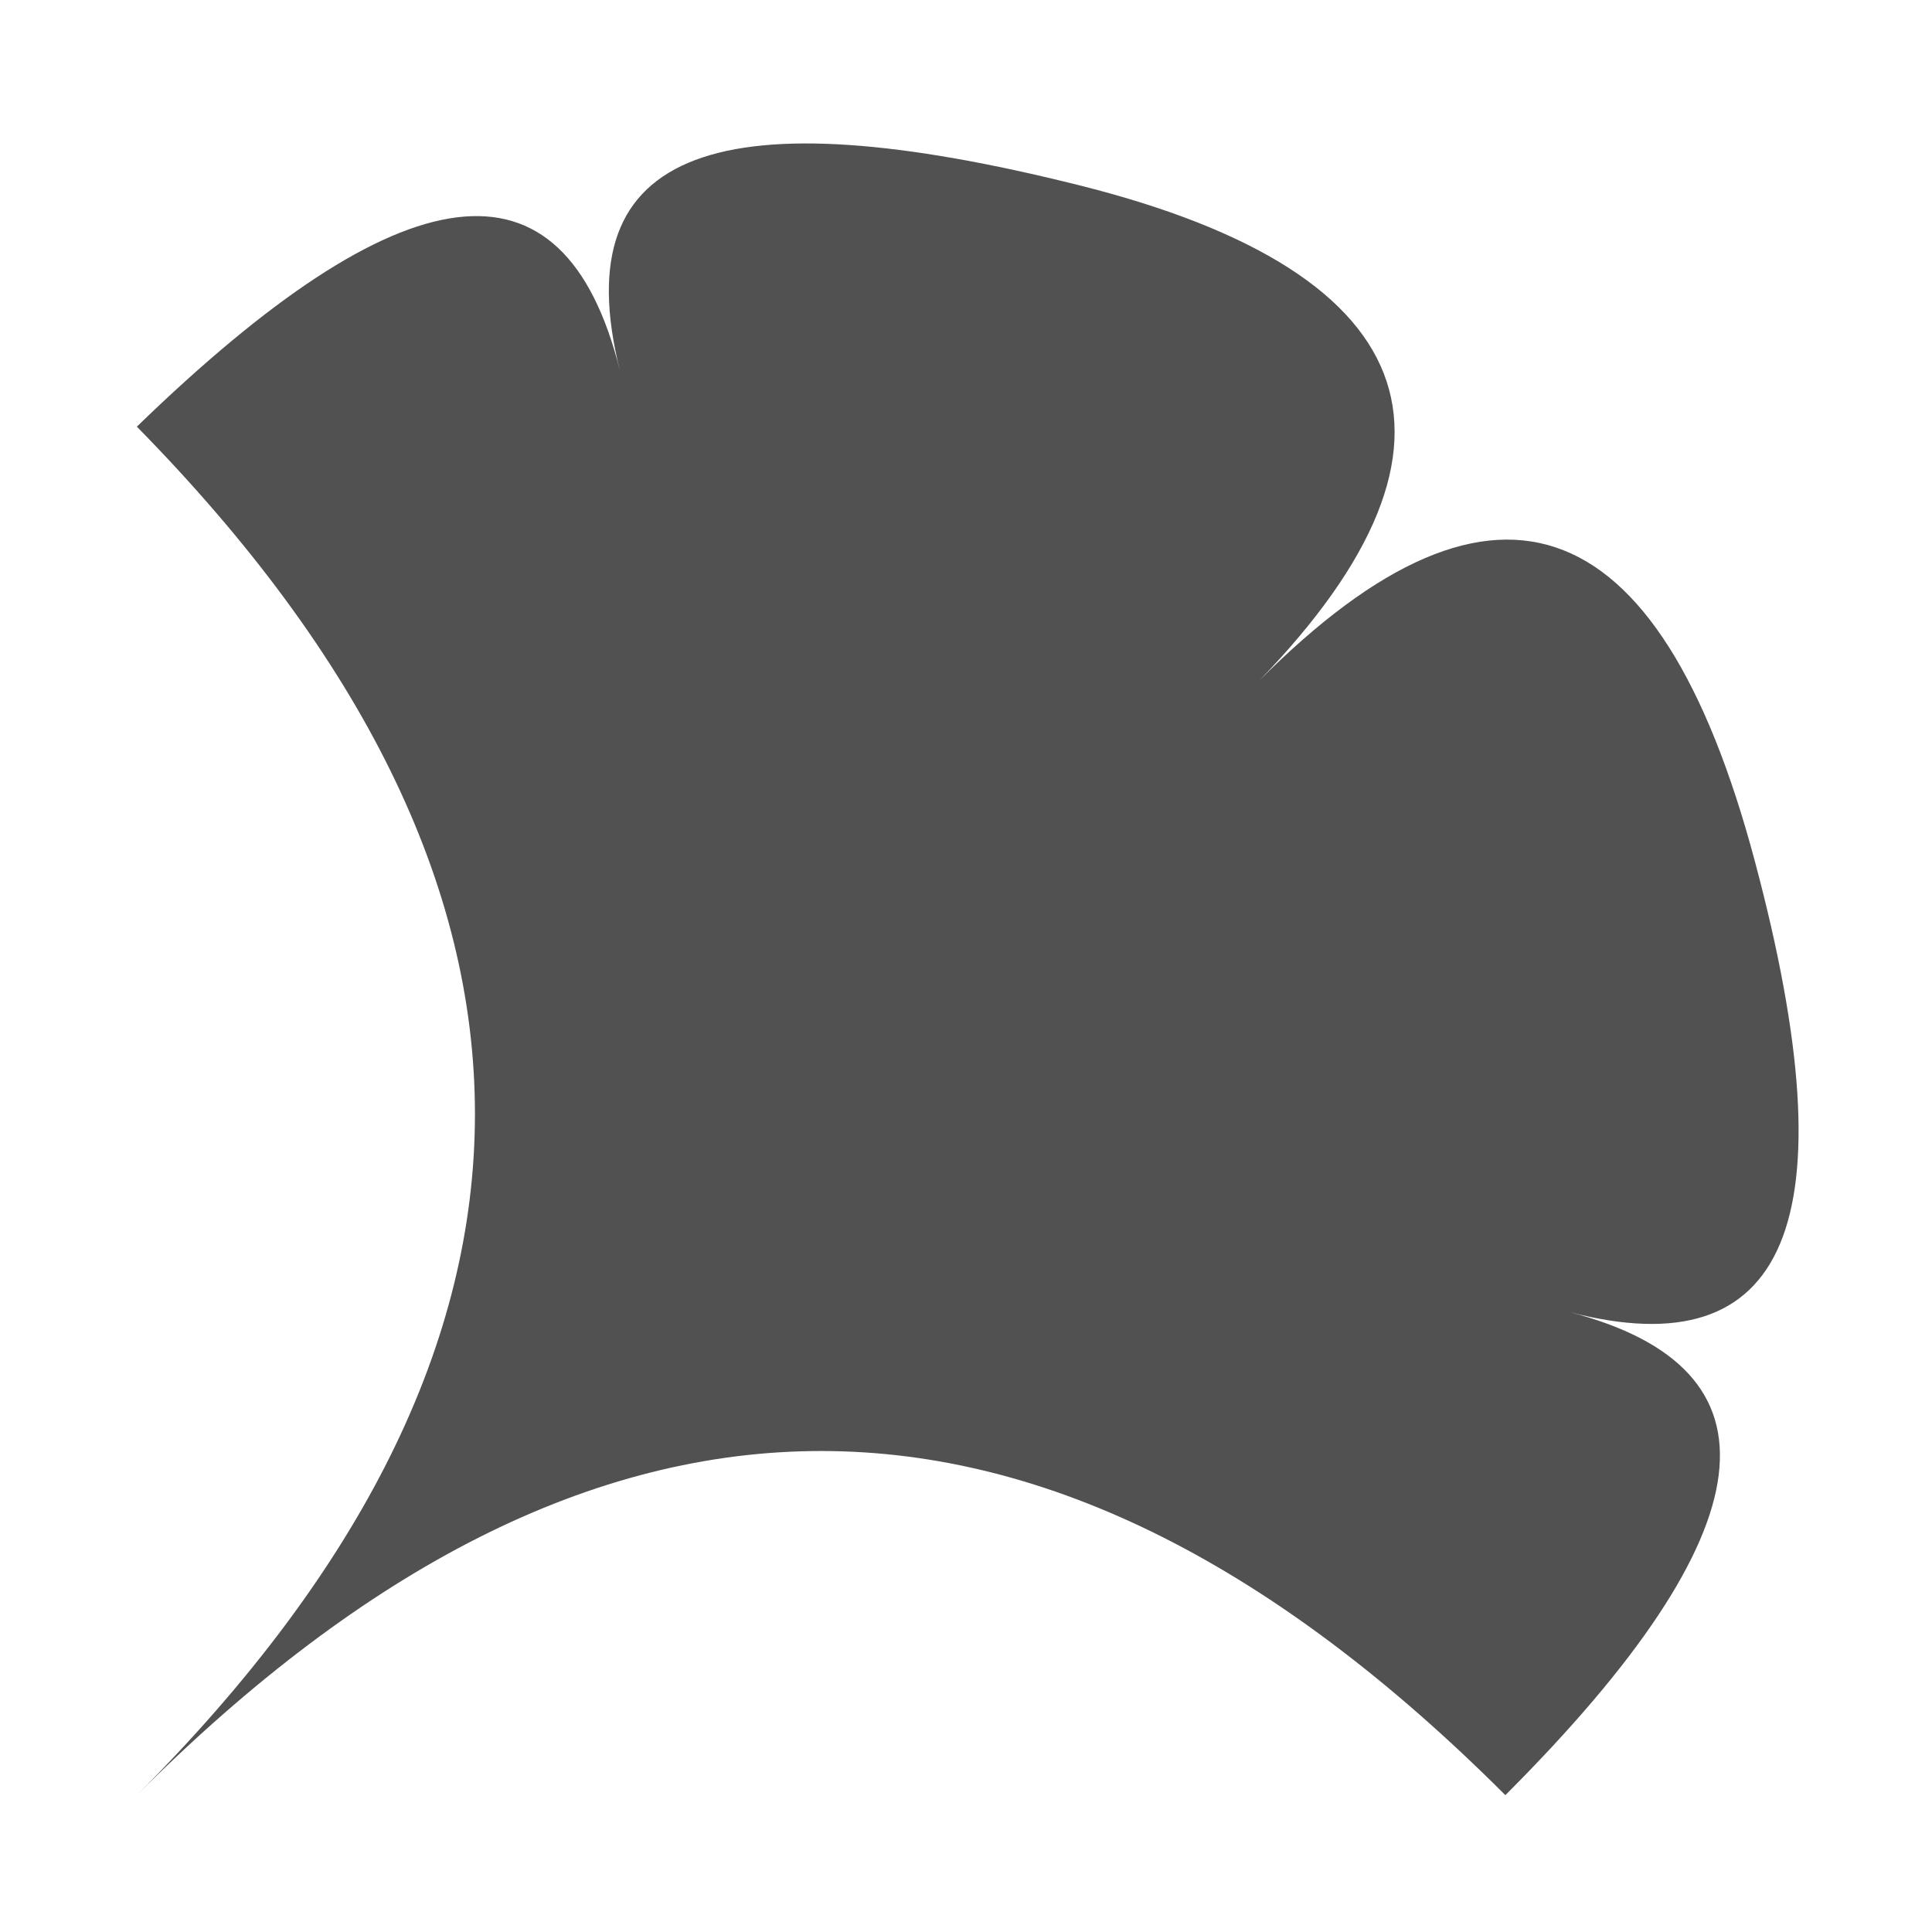
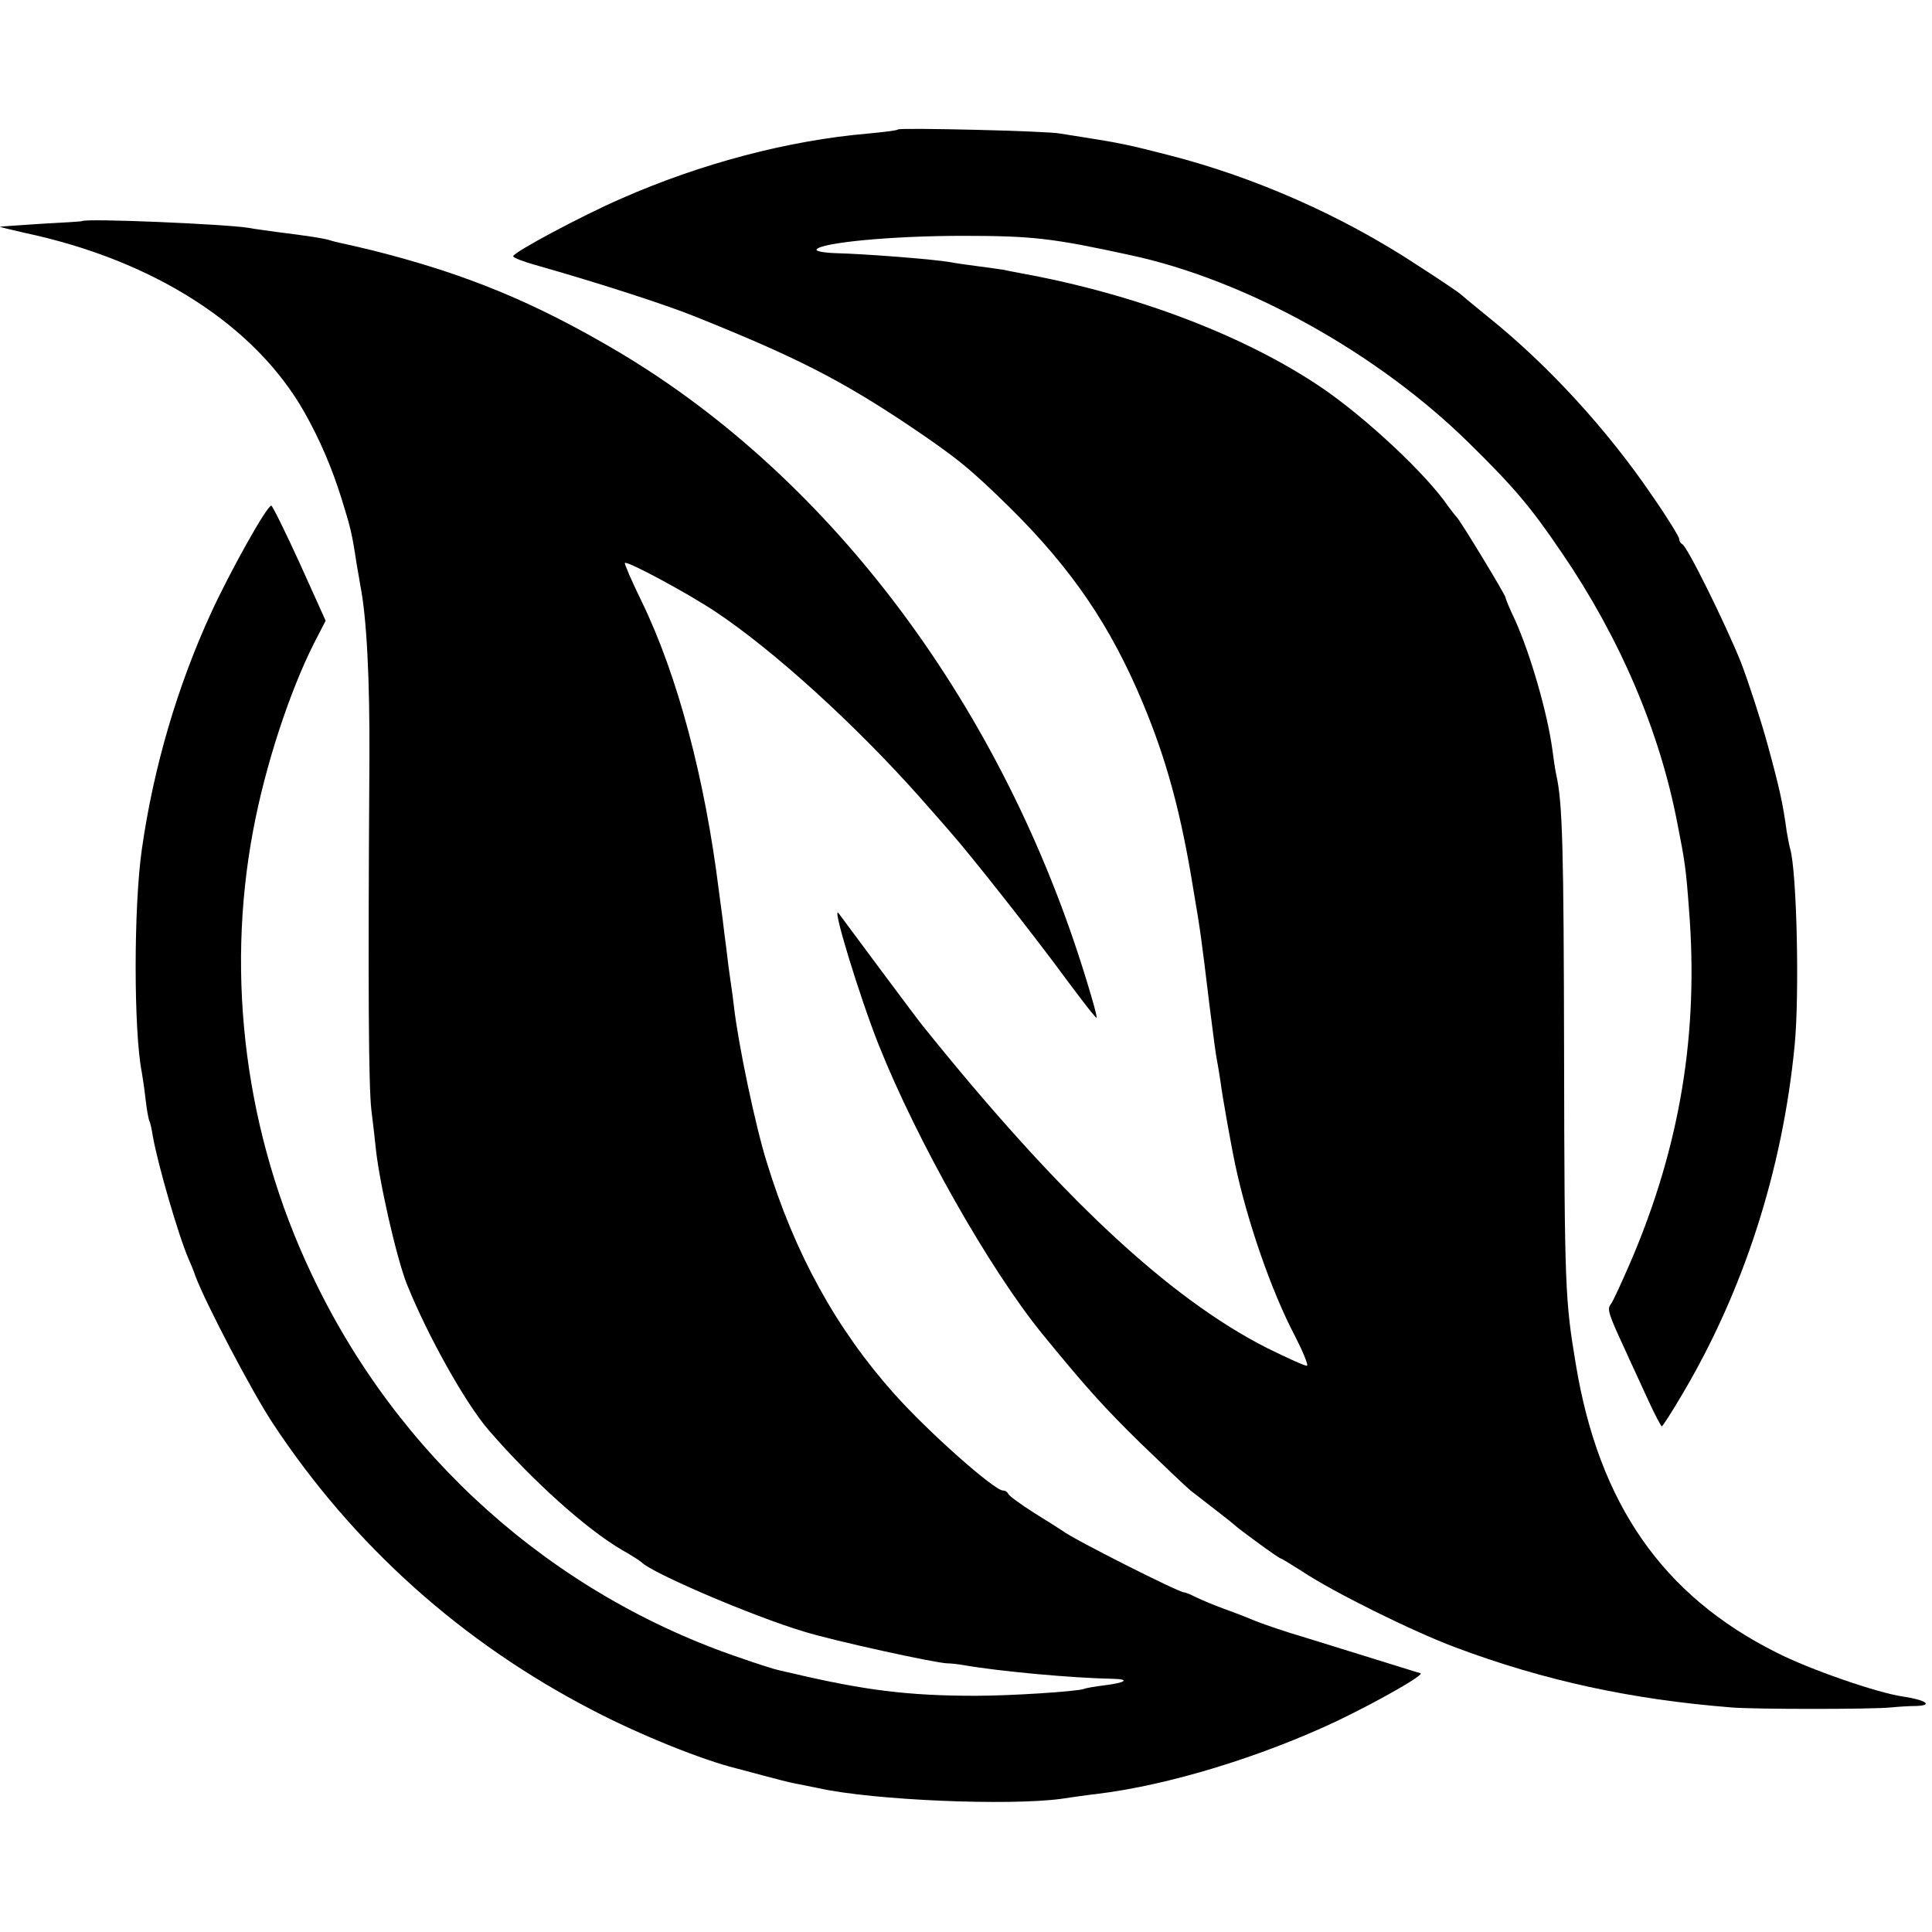
- <svg xmlns="http://www.w3.org/2000/svg" version="1.1" x="0px" y="0px" width="24px" height="24px" viewBox="0 0 24 24">
-   <style type="text/css">
- 	.st0{fill:#515151;}
- </style>
-   <path class="st0" d="M1.7,22.3c5.7-5.7,11.3-5.7,17,0c3.3-3.3,3.5-5.3,0.8-6c2.7,0.7,3.5-1.1,2.3-5.6s-3.3-5.2-6.3-2.1  c3-3,2.3-5.2-2.1-6.3S7,1.8,7.7,4.6C7,1.8,5,2.1,1.7,5.3C7.3,11,7.3,16.7,1.7,22.3" />
+ <svg xmlns="http://www.w3.org/2000/svg" version="1.0" width="512pt" height="512pt" viewBox="0 0 512 512" preserveAspectRatio="xMidYMid meet">
+   <g transform="translate(0,512) scale(0.1,-0.1)" fill="#000000" stroke="none">
+     <path d="M2380 4777 c-3 -3 -39 -7 -80 -11 -210 -18 -442 -79 -653 -172 -106 -46 -287 -143 -287 -153 0 -4 26 -14 58 -23 159 -45 346 -105 427 -138 266 -107 381 -166 560 -285 132 -89 165 -116 271 -220 165 -163 268 -315 353 -519 63 -151 101 -291 134 -496 17 -99 21 -127 42 -302 13 -103 16 -125 20 -148 3 -14 7 -41 10 -60 4 -33 28 -168 39 -219 32 -150 96 -334 157 -450 21 -41 36 -77 33 -80 -2 -3 -50 19 -107 47 -261 133 -549 402 -912 854 -12 14 -211 282 -222 297 -22 31 55 -221 106 -349 102 -255 293 -593 434 -766 116 -142 164 -195 260 -289 62 -60 122 -117 132 -125 71 -55 111 -86 115 -90 11 -11 119 -90 124 -90 2 0 28 -16 58 -35 81 -54 291 -158 403 -200 237 -89 469 -139 735 -160 63 -5 368 -5 420 0 19 2 51 4 70 4 44 2 23 16 -37 25 -69 10 -248 72 -336 117 -301 151 -470 394 -531 764 -28 168 -30 200 -31 815 -1 556 -4 673 -21 748 -3 13 -7 43 -10 65 -13 97 -58 253 -99 344 -14 29 -25 56 -25 59 0 7 -122 208 -130 214 -3 3 -13 16 -22 28 -57 84 -215 232 -333 313 -203 138 -492 249 -800 305 -22 4 -42 8 -45 9 -3 0 -32 5 -65 9 -32 4 -66 9 -75 11 -45 8 -225 22 -303 24 -32 1 -56 5 -53 10 12 18 199 36 386 36 186 0 238 -6 445 -51 308 -66 657 -260 900 -500 118 -116 162 -168 244 -289 153 -224 259 -471 306 -716 20 -101 23 -120 31 -229 26 -326 -23 -625 -153 -930 -25 -58 -49 -110 -54 -116 -11 -13 -6 -27 39 -124 16 -36 44 -95 61 -133 17 -37 33 -67 35 -67 2 0 26 37 53 83 163 274 267 595 299 927 13 132 6 460 -12 521 -3 10 -6 30 -9 45 -10 74 -19 115 -51 232 -19 69 -51 166 -70 216 -41 102 -143 309 -156 314 -4 2 -8 8 -8 14 0 5 -31 56 -70 112 -120 177 -277 348 -435 475 -38 31 -72 59 -75 62 -3 3 -54 38 -115 77 -199 131 -431 233 -658 291 -105 27 -129 32 -224 47 -21 3 -49 8 -63 10 -32 7 -424 16 -430 11z" />
+     <path d="M217 4534 c-1 -1 -49 -4 -107 -7 -58 -4 -107 -7 -110 -8 -3 0 26 -7 65 -16 344 -73 612 -246 742 -476 40 -71 72 -145 98 -228 24 -77 28 -93 40 -173 4 -21 8 -47 10 -58 17 -86 25 -249 24 -458 -4 -630 -2 -864 5 -930 5 -41 10 -84 11 -95 8 -89 56 -301 84 -370 55 -136 154 -313 216 -385 115 -133 258 -262 354 -318 25 -14 48 -29 51 -32 26 -28 294 -143 431 -184 81 -25 347 -83 379 -84 8 0 29 -2 45 -5 92 -16 285 -34 394 -36 46 -1 35 -10 -20 -17 -24 -3 -50 -7 -57 -10 -23 -7 -193 -18 -287 -18 -180 0 -296 15 -487 60 -10 2 -26 6 -35 8 -10 2 -54 16 -97 31 -502 169 -914 537 -1141 1020 -174 367 -228 783 -154 1175 32 171 96 366 161 495 l31 60 -69 153 c-38 83 -72 152 -75 152 -12 0 -111 -178 -160 -285 -89 -194 -152 -408 -183 -625 -22 -152 -22 -484 0 -593 2 -12 7 -44 10 -72 3 -27 8 -53 10 -56 2 -3 6 -21 9 -40 13 -74 67 -261 95 -326 6 -13 14 -33 18 -45 26 -70 150 -307 205 -390 213 -323 501 -581 847 -760 126 -66 294 -133 380 -154 8 -2 42 -11 75 -20 33 -9 69 -18 80 -20 11 -2 40 -8 65 -13 144 -32 504 -47 643 -28 26 4 68 10 95 13 189 23 434 98 637 194 112 54 233 123 219 126 -5 1 -52 16 -104 32 -52 16 -142 44 -200 62 -58 17 -118 38 -135 45 -16 7 -52 21 -80 31 -27 10 -61 24 -75 31 -14 7 -28 13 -32 13 -14 0 -292 140 -322 163 -6 4 -40 26 -76 48 -36 23 -66 45 -68 50 -2 5 -8 9 -14 9 -23 0 -198 155 -288 256 -153 171 -264 372 -338 614 -30 95 -76 315 -87 413 -2 18 -6 48 -9 67 -3 19 -8 58 -11 85 -4 28 -8 64 -10 80 -2 17 -7 50 -10 75 -37 297 -109 569 -204 765 -27 55 -47 102 -45 103 5 7 168 -81 240 -129 155 -103 371 -300 540 -490 27 -31 63 -71 79 -90 57 -64 230 -284 309 -392 44 -59 80 -106 82 -104 2 2 -10 45 -26 97 -219 720 -672 1329 -1240 1667 -223 132 -404 207 -655 270 -33 8 -68 16 -78 18 -10 2 -26 6 -35 9 -18 5 -57 11 -137 21 -27 4 -61 8 -75 11 -60 10 -433 26 -443 18z" />
+   </g>
</svg>
